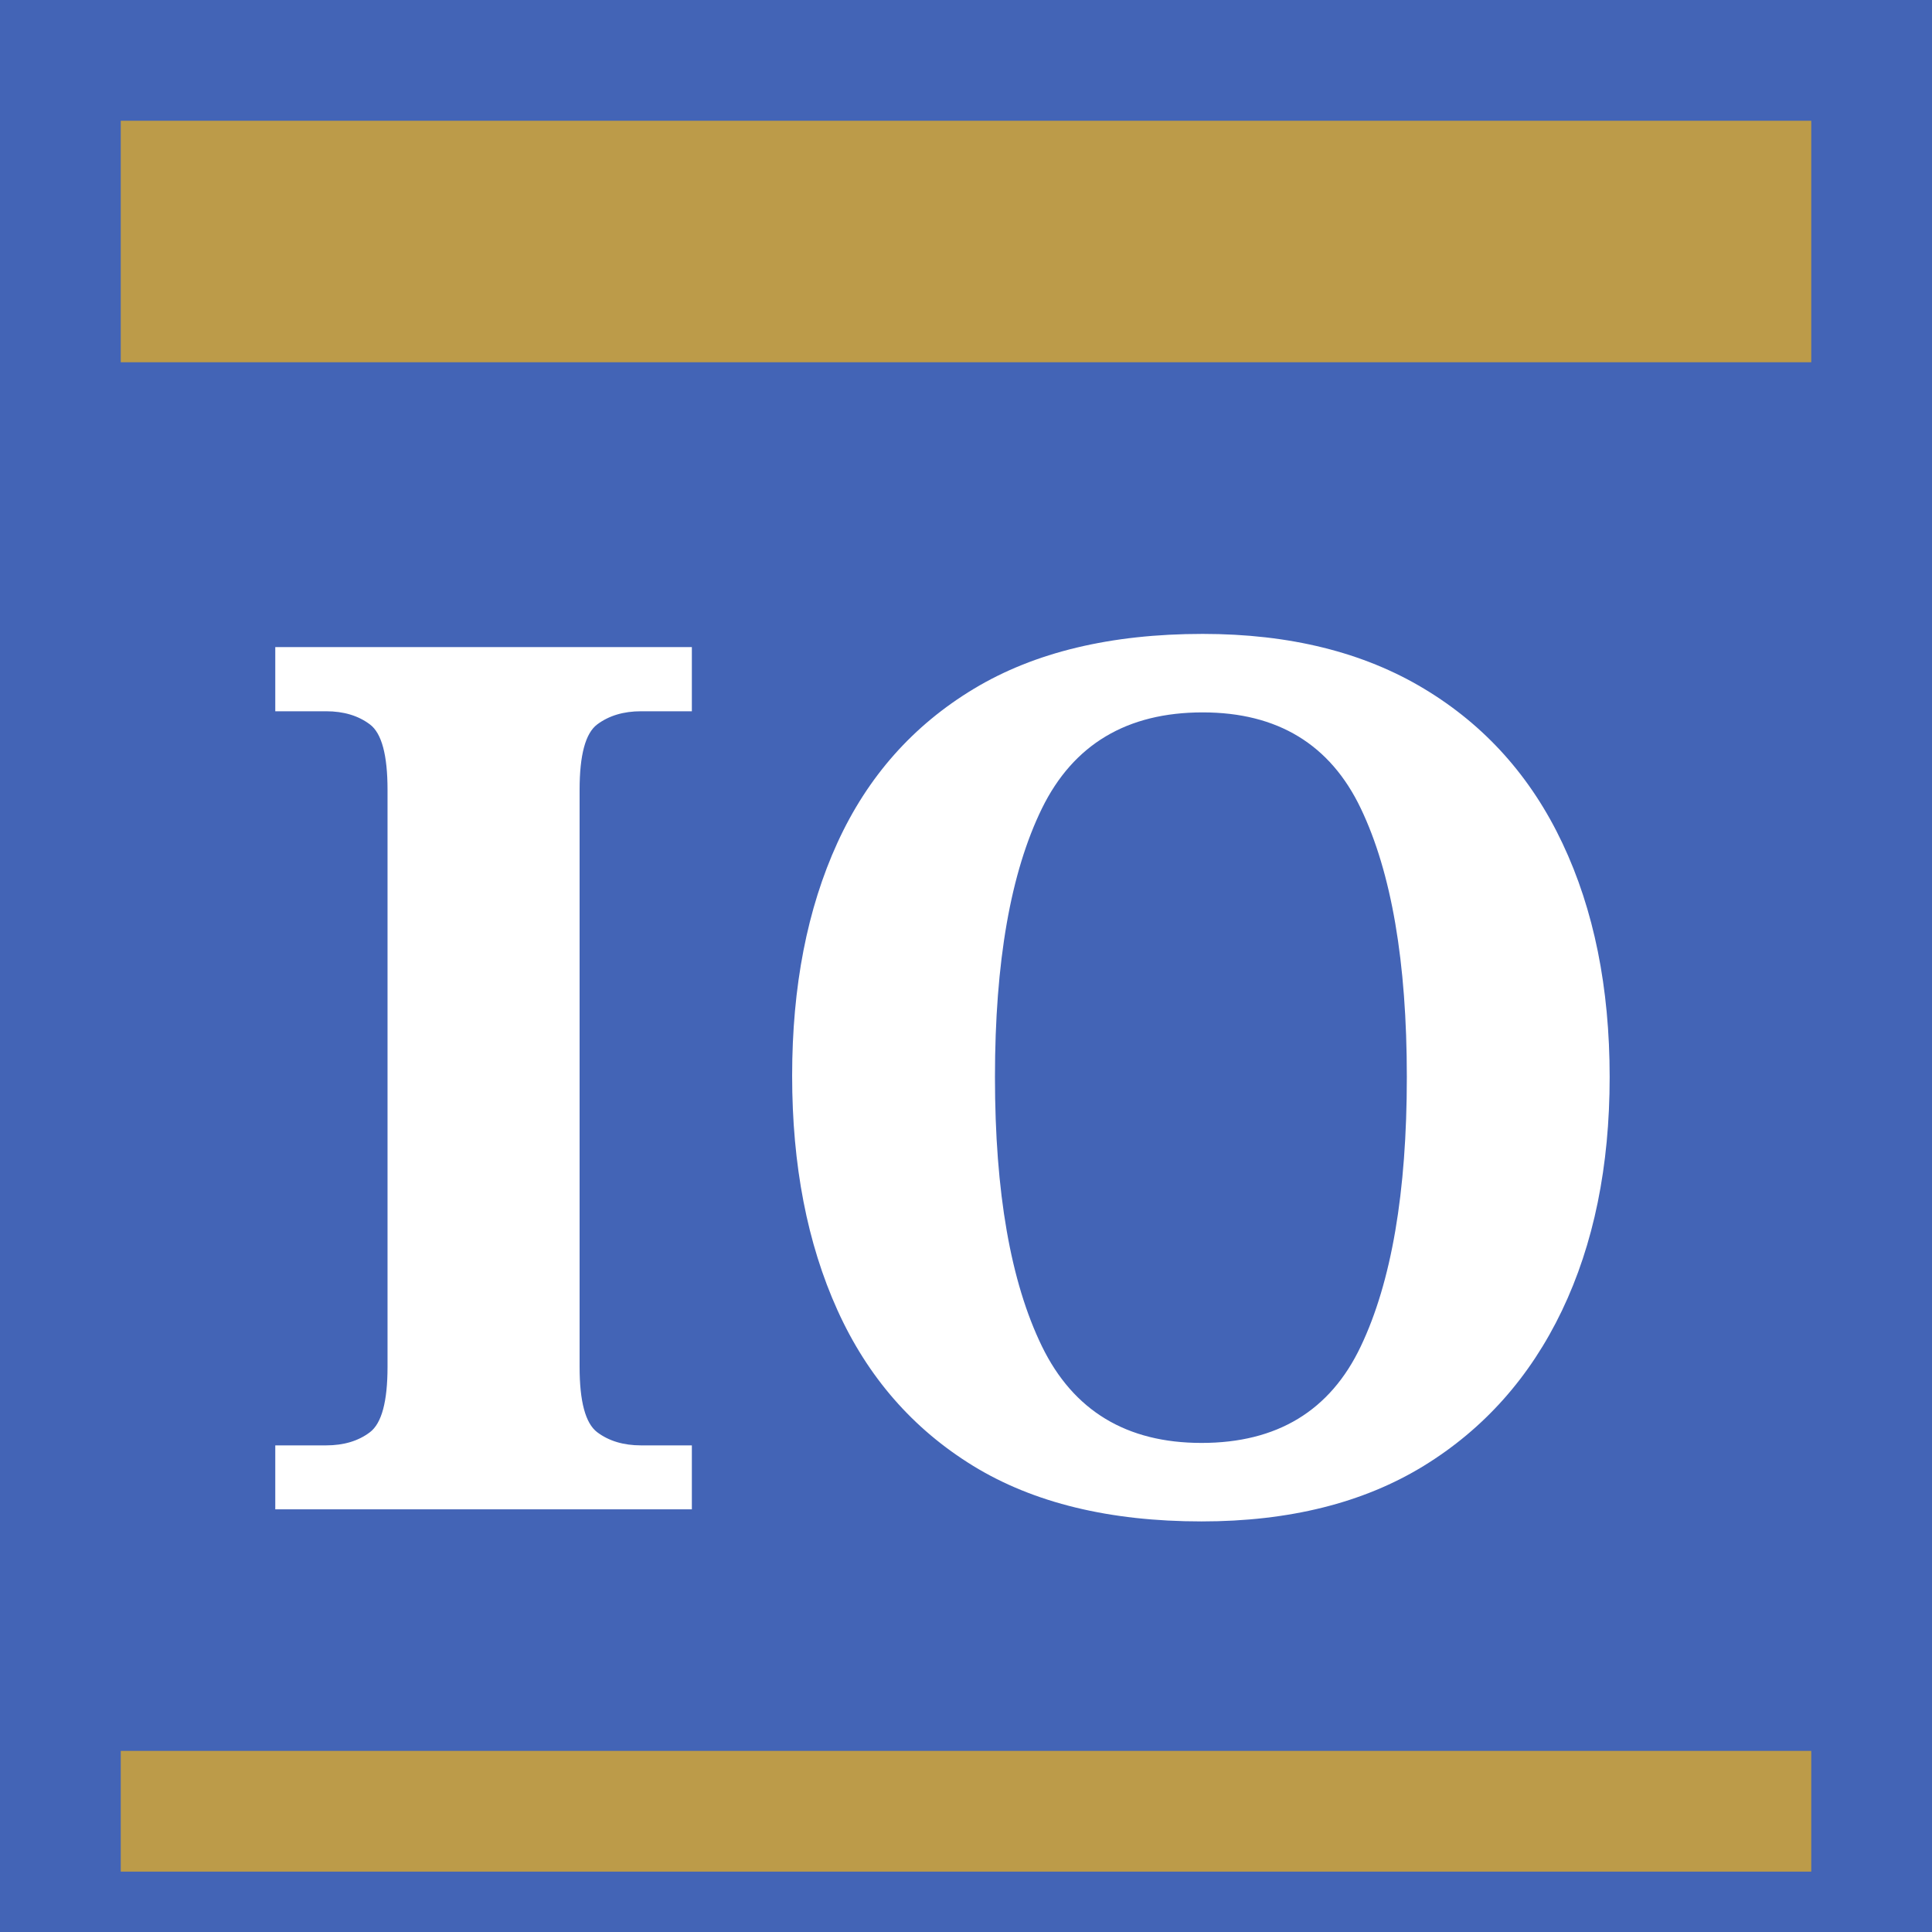
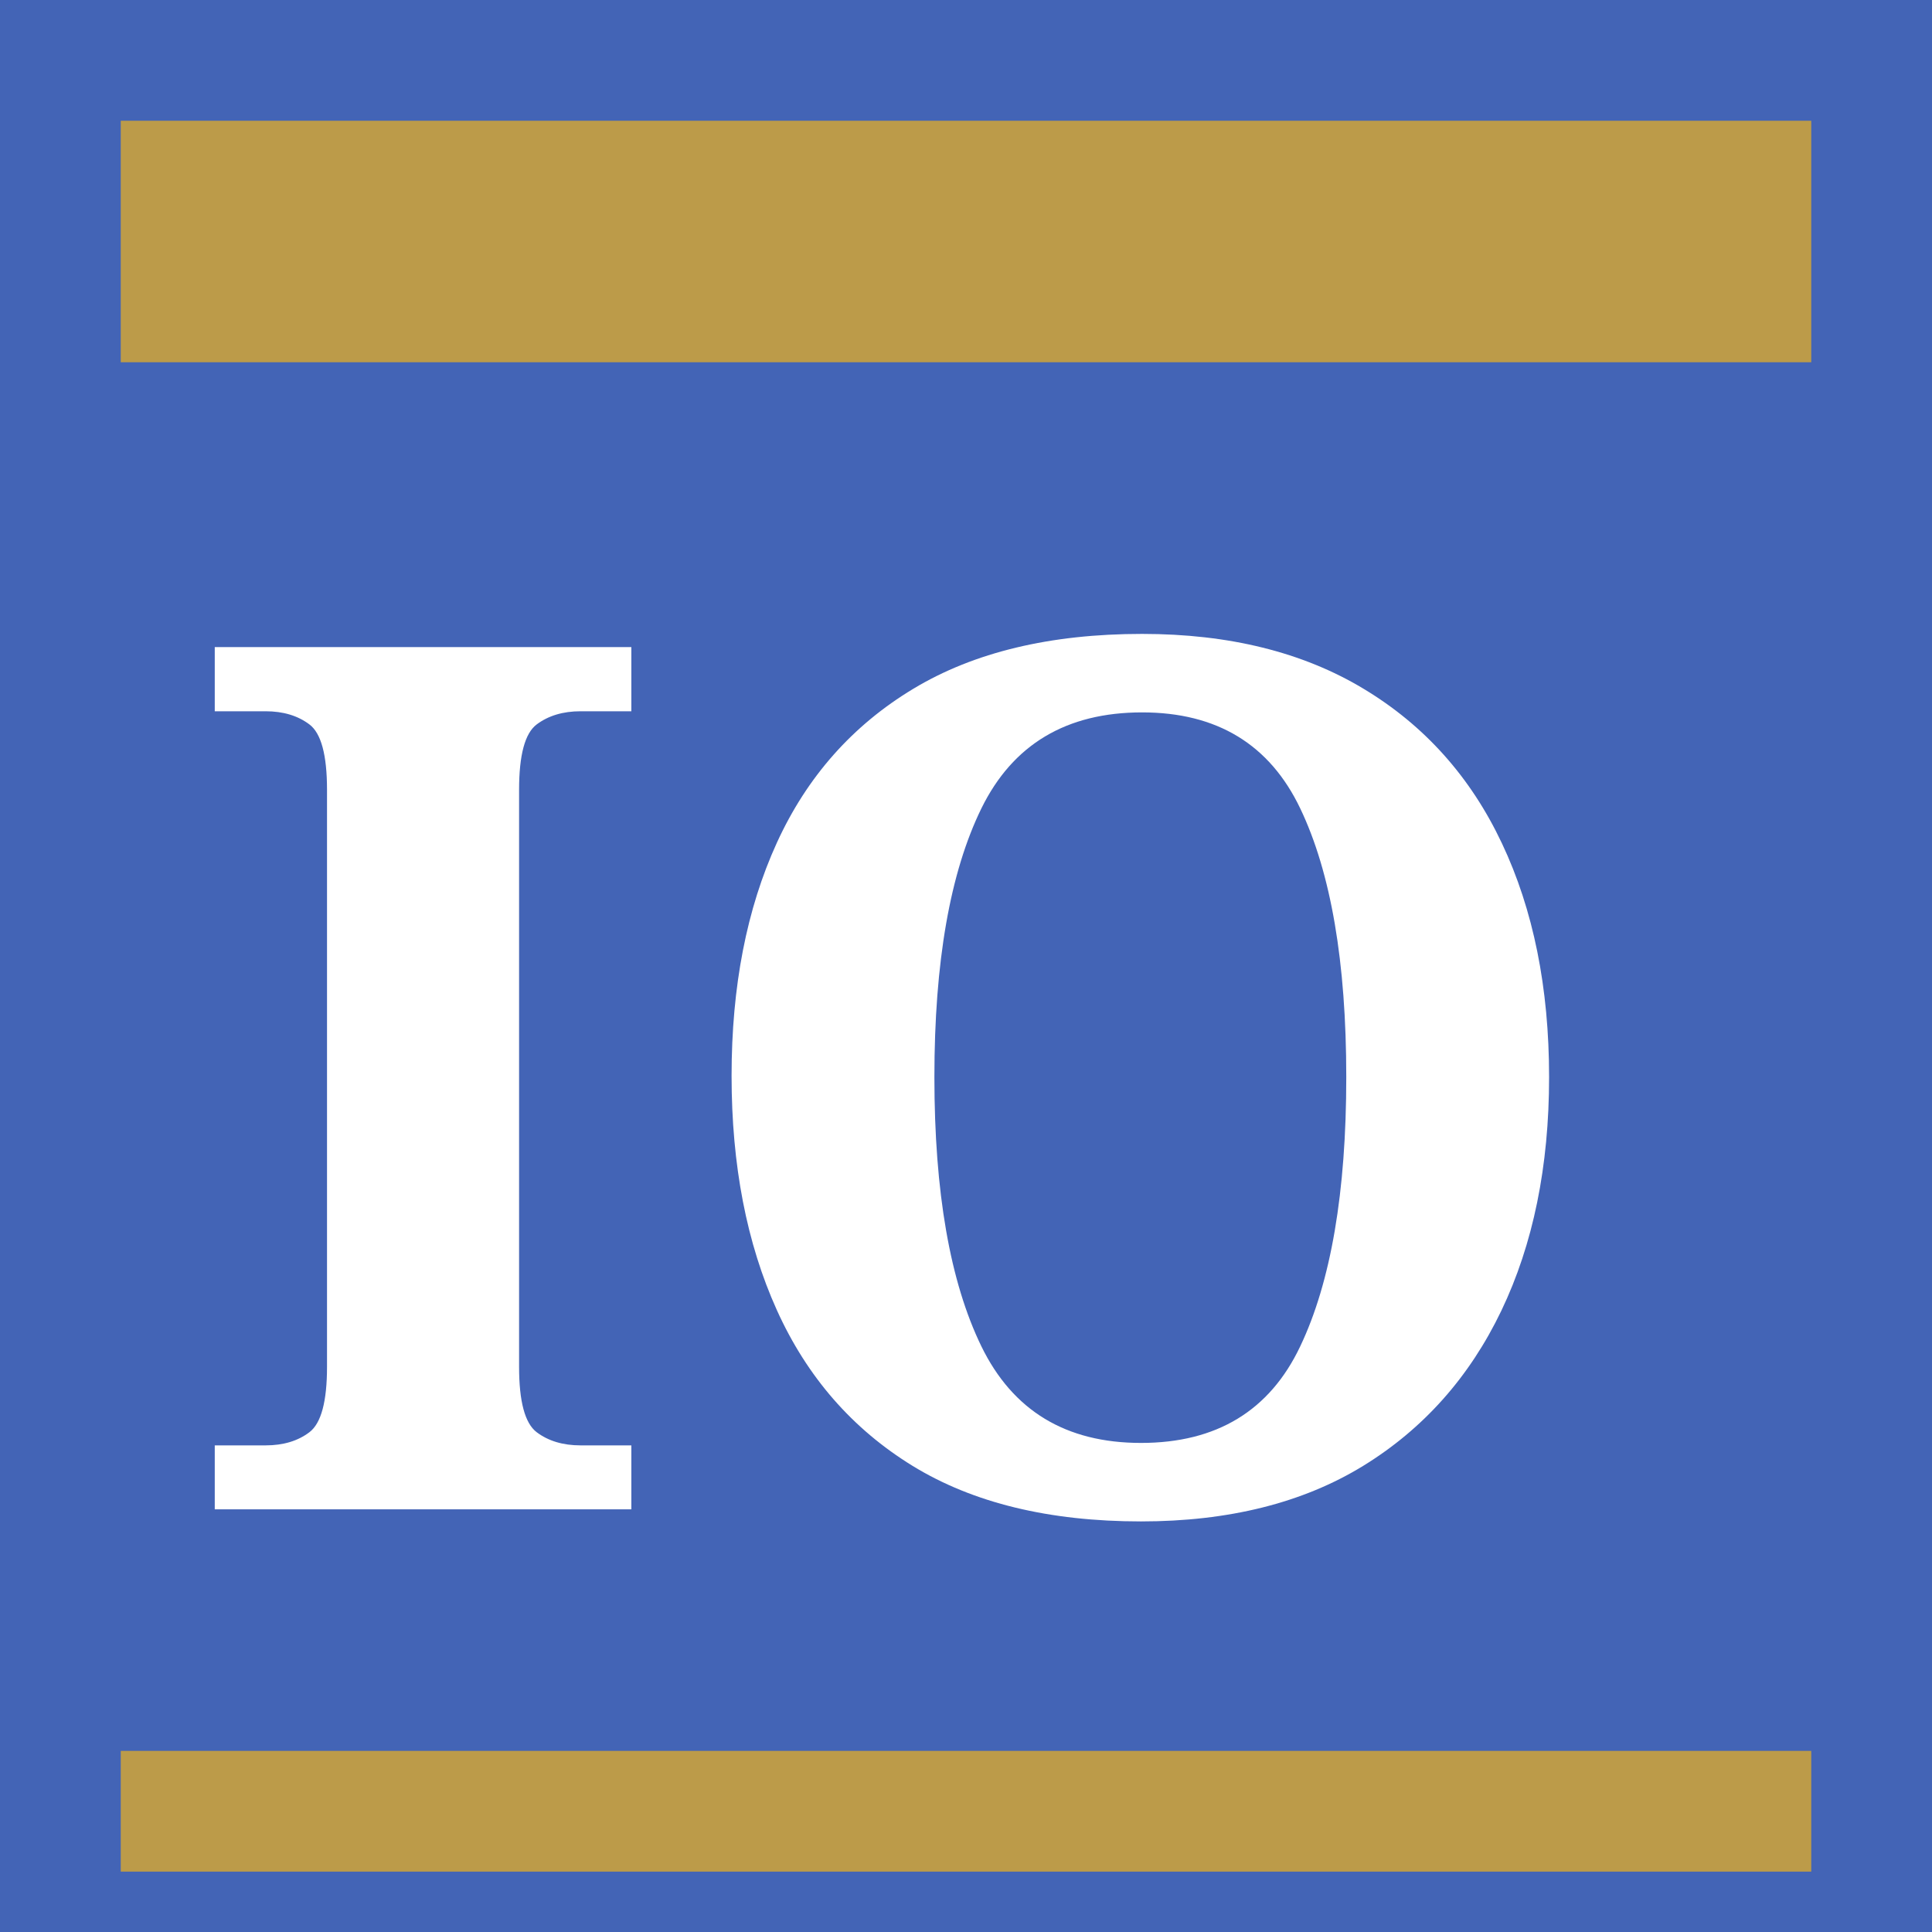
<svg xmlns="http://www.w3.org/2000/svg" width="160" height="160" id="svg2" version="1.1">
  <defs id="defs4">
    </defs>
  <g id="layer1" transform="translate(0,-892.3622)">
    <rect id="rect2862" width="160" height="160" x="0" y="0" transform="translate(0,892.3622)" style="fill:#4364b6;fill-opacity:1;opacity:1" />
    <rect style="opacity:1;fill:#bc9b49;fill-opacity:1" id="rect3640" width="140" height="20" x="10" y="10" transform="translate(0,892.3622)" />
    <rect style="fill:#bc9b49;fill-opacity:1" id="rect3640-2" width="140" height="10" x="10" y="1037.362" />
-     <text xml:space="preserve" style="font-size:40px;font-style:normal;font-weight:normal;fill:#ffffff;fill-opacity:1;stroke:none;font-family:Bitstream Vera Sans" x="20" y="1017.362" id="text3664">
-       <tspan id="tspan3666" x="20" y="1017.362" style="font-size:100px;font-style:normal;font-variant:normal;font-weight:bold;font-stretch:normal;fill:#ffffff;fill-opacity:1;font-family:Serif;-inkscape-font-specification:Serif Bold">IO</tspan>
+     <text xml:space="preserve" style="font-size:40px;font-style:normal;font-weight:normal;fill:#ffffff;fill-opacity:1;stroke:none;font-family:Bitstream Vera Sans" x="14.99" y="1017.362" id="text3664">
+       <tspan id="tspan3666" x="14.99" y="1017.362" style="font-size:100px;font-style:normal;font-variant:normal;font-weight:bold;font-stretch:normal;fill:#ffffff;fill-opacity:1;font-family:Serif;-inkscape-font-specification:Serif Bold">IO</tspan>
    </text>
  </g>
</svg>
